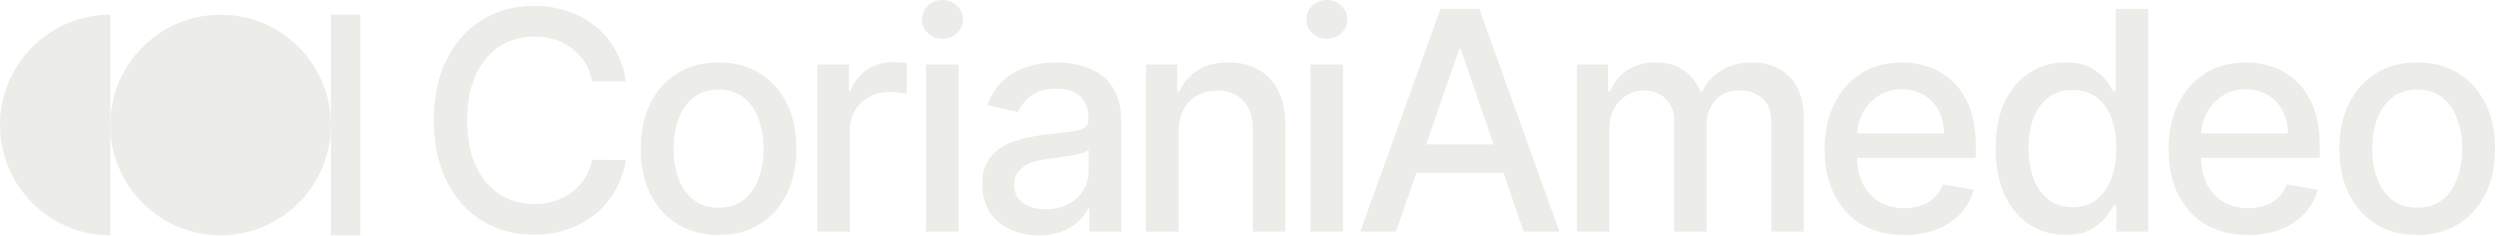
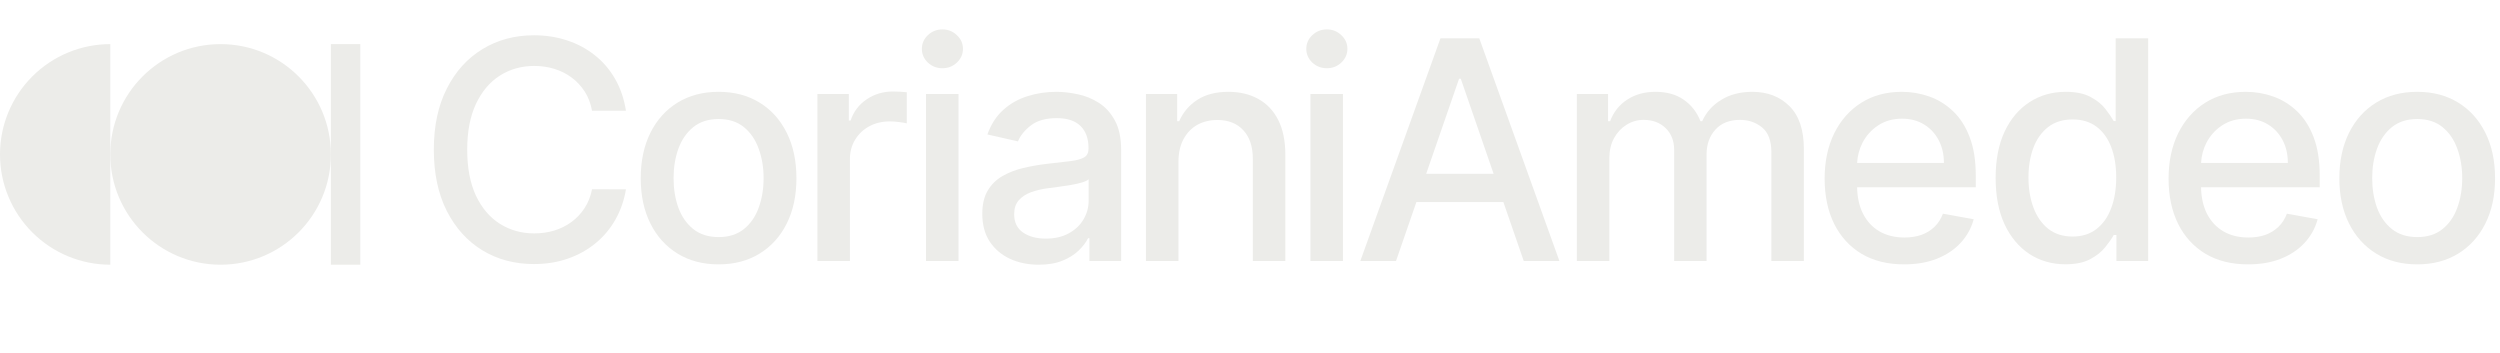
- <svg xmlns="http://www.w3.org/2000/svg" width="170" height="16" viewBox="0 0 170 16" fill="none">
-   <path d="M22.5 1H24.5V16H22.5V1Z" fill="#ECECE9" />
-   <path d="M7.5 1C5.511 1 3.603 1.79 2.197 3.197C0.79 4.603 1.70387e-07 6.511 2.02126e-08 8.5C-1.29962e-07 10.489 0.79 12.397 2.197 13.803C3.603 15.21 5.511 16 7.5 16L7.5 1Z" fill="#ECECE9" />
-   <path d="M15 1C19.142 1 22.5 4.358 22.5 8.5C22.5 12.642 19.142 16 15 16C10.858 16 7.5 12.642 7.5 8.5C7.5 4.358 10.858 1 15 1Z" fill="#ECECE9" />
-   <path fill-rule="evenodd" clip-rule="evenodd" d="M71.831 4.244C72.284 4.244 72.766 4.298 73.273 4.406C73.786 4.51 74.264 4.703 74.707 4.983C75.156 5.264 75.523 5.666 75.809 6.188C76.094 6.706 76.238 7.379 76.238 8.207V15.749H74.079V14.196H73.99C73.847 14.482 73.632 14.763 73.347 15.039C73.061 15.315 72.694 15.544 72.245 15.727C71.797 15.909 71.26 16 70.634 16C69.914 16 69.263 15.867 68.682 15.601C68.1 15.329 67.639 14.937 67.299 14.425C66.964 13.912 66.796 13.284 66.796 12.54C66.796 11.899 66.92 11.371 67.166 10.957C67.412 10.543 67.745 10.216 68.164 9.975C68.583 9.733 69.051 9.55 69.568 9.427C70.086 9.304 70.614 9.211 71.151 9.146C71.832 9.068 72.384 9.003 72.808 8.954C73.231 8.9 73.539 8.814 73.731 8.695C73.924 8.577 74.019 8.384 74.019 8.118V8.066C74.019 7.421 73.837 6.92 73.473 6.565C73.113 6.211 72.575 6.033 71.86 6.033C71.117 6.033 70.53 6.198 70.102 6.528C69.678 6.854 69.384 7.216 69.222 7.615L67.144 7.143C67.39 6.453 67.75 5.896 68.223 5.472C68.701 5.043 69.251 4.732 69.872 4.54C70.493 4.343 71.146 4.244 71.831 4.244ZM74.027 10.188C73.948 10.267 73.795 10.341 73.568 10.41C73.347 10.474 73.093 10.531 72.808 10.58C72.522 10.624 72.243 10.667 71.972 10.706C71.701 10.741 71.473 10.77 71.291 10.795C70.862 10.849 70.471 10.94 70.116 11.068C69.766 11.197 69.485 11.382 69.273 11.623C69.066 11.86 68.963 12.175 68.963 12.569C68.963 13.116 69.164 13.531 69.568 13.812C69.972 14.088 70.488 14.226 71.114 14.226C71.725 14.226 72.248 14.105 72.682 13.863C73.12 13.622 73.453 13.306 73.68 12.917C73.911 12.523 74.027 12.101 74.027 11.652V10.188Z" fill="#ECECE9" />
-   <path fill-rule="evenodd" clip-rule="evenodd" d="M48.864 4.244C49.929 4.244 50.858 4.488 51.651 4.976C52.445 5.464 53.061 6.149 53.5 7.031C53.939 7.914 54.157 8.944 54.157 10.122C54.157 11.295 53.939 12.321 53.5 13.198C53.061 14.075 52.445 14.758 51.651 15.246C50.858 15.734 49.929 15.977 48.864 15.977C47.8 15.977 46.87 15.734 46.076 15.246C45.283 14.758 44.666 14.075 44.227 13.198C43.789 12.321 43.57 11.295 43.57 10.122C43.57 8.944 43.789 7.914 44.227 7.031C44.666 6.149 45.283 5.464 46.076 4.976C46.87 4.488 47.8 4.244 48.864 4.244ZM48.871 6.093C48.176 6.093 47.599 6.277 47.141 6.646C46.687 7.016 46.35 7.507 46.128 8.118C45.911 8.724 45.803 9.39 45.803 10.114C45.803 10.844 45.911 11.512 46.128 12.118C46.35 12.724 46.687 13.21 47.141 13.575C47.599 13.94 48.176 14.122 48.871 14.122C49.561 14.122 50.133 13.94 50.587 13.575C51.04 13.21 51.375 12.724 51.592 12.118C51.814 11.512 51.925 10.844 51.925 10.114C51.925 9.39 51.814 8.724 51.592 8.118C51.375 7.507 51.04 7.016 50.587 6.646C50.133 6.277 49.561 6.093 48.871 6.093Z" fill="#ECECE9" />
-   <path fill-rule="evenodd" clip-rule="evenodd" d="M129.325 4.244C129.966 4.244 130.586 4.35 131.188 4.562C131.789 4.773 132.329 5.107 132.808 5.561C133.286 6.014 133.663 6.603 133.938 7.327C134.215 8.047 134.353 8.922 134.353 9.952V10.735H126.282C126.299 11.428 126.43 12.022 126.678 12.518C126.949 13.05 127.326 13.456 127.809 13.737C128.292 14.013 128.856 14.151 129.502 14.151C129.921 14.151 130.303 14.093 130.648 13.975C130.993 13.851 131.292 13.668 131.543 13.427C131.794 13.185 131.986 12.887 132.119 12.532L134.212 12.909C134.044 13.525 133.743 14.065 133.31 14.528C132.881 14.987 132.341 15.344 131.69 15.601C131.045 15.852 130.308 15.977 129.48 15.977C128.362 15.977 127.397 15.739 126.589 15.261C125.785 14.778 125.164 14.1 124.726 13.227C124.292 12.35 124.075 11.322 124.075 10.145C124.075 8.981 124.292 7.956 124.726 7.068C125.164 6.181 125.776 5.489 126.56 4.991C127.348 4.493 128.27 4.244 129.325 4.244ZM129.34 6.07C128.719 6.07 128.176 6.223 127.713 6.528C127.254 6.829 126.9 7.224 126.648 7.712C126.432 8.135 126.311 8.591 126.284 9.079H132.187C132.186 8.498 132.068 7.983 131.831 7.534C131.594 7.081 131.262 6.723 130.833 6.462C130.409 6.201 129.911 6.07 129.34 6.07Z" fill="#ECECE9" />
-   <path fill-rule="evenodd" clip-rule="evenodd" d="M152.713 4.244C153.354 4.244 153.975 4.35 154.576 4.562C155.178 4.773 155.717 5.107 156.195 5.561C156.673 6.014 157.05 6.603 157.326 7.327C157.602 8.047 157.74 8.922 157.74 9.952V10.735H149.67C149.687 11.428 149.818 12.022 150.065 12.518C150.337 13.05 150.714 13.456 151.197 13.737C151.68 14.013 152.245 14.151 152.891 14.151C153.309 14.151 153.691 14.093 154.036 13.975C154.381 13.851 154.679 13.668 154.931 13.427C155.182 13.185 155.375 12.887 155.508 12.532L157.6 12.909C157.432 13.525 157.132 14.065 156.698 14.528C156.269 14.987 155.73 15.344 155.079 15.601C154.433 15.852 153.696 15.977 152.868 15.977C151.749 15.977 150.786 15.739 149.978 15.261C149.174 14.778 148.553 14.1 148.114 13.227C147.681 12.35 147.463 11.322 147.463 10.145C147.463 8.981 147.68 7.956 148.114 7.068C148.553 6.181 149.164 5.489 149.947 4.991C150.736 4.493 151.658 4.244 152.713 4.244ZM152.728 6.07C152.106 6.07 151.564 6.223 151.101 6.528C150.642 6.829 150.287 7.224 150.036 7.712C149.82 8.135 149.699 8.591 149.673 9.079H155.574C155.574 8.498 155.456 7.983 155.22 7.534C154.983 7.081 154.65 6.723 154.221 6.462C153.797 6.201 153.299 6.07 152.728 6.07Z" fill="#ECECE9" />
-   <path fill-rule="evenodd" clip-rule="evenodd" d="M164.37 4.244C165.435 4.244 166.364 4.488 167.157 4.976C167.951 5.464 168.567 6.149 169.006 7.031C169.445 7.914 169.664 8.944 169.664 10.122C169.664 11.295 169.445 12.321 169.006 13.198C168.567 14.075 167.951 14.758 167.157 15.246C166.364 15.734 165.435 15.977 164.37 15.977C163.305 15.977 162.376 15.734 161.582 15.246C160.789 14.758 160.173 14.075 159.734 13.198C159.296 12.321 159.076 11.295 159.076 10.122C159.076 8.944 159.296 7.914 159.734 7.031C160.173 6.149 160.789 5.464 161.582 4.976C162.376 4.488 163.305 4.244 164.37 4.244ZM164.377 6.093C163.682 6.093 163.106 6.277 162.647 6.646C162.194 7.016 161.856 7.507 161.634 8.118C161.417 8.724 161.309 9.39 161.309 10.114C161.309 10.844 161.417 11.512 161.634 12.118C161.856 12.724 162.194 13.21 162.647 13.575C163.106 13.94 163.682 14.122 164.377 14.122C165.067 14.122 165.639 13.94 166.093 13.575C166.546 13.21 166.882 12.724 167.099 12.118C167.32 11.512 167.431 10.844 167.431 10.114C167.431 9.39 167.32 8.724 167.099 8.118C166.882 7.507 166.546 7.016 166.093 6.646C165.639 6.277 165.067 6.093 164.377 6.093Z" fill="#ECECE9" />
-   <path fill-rule="evenodd" clip-rule="evenodd" d="M146.076 15.749H143.917V13.981H143.732C143.599 14.223 143.407 14.499 143.155 14.81C142.909 15.12 142.568 15.391 142.135 15.623C141.701 15.855 141.139 15.971 140.449 15.971C139.533 15.971 138.715 15.736 137.995 15.268C137.28 14.794 136.718 14.122 136.309 13.25C135.904 12.373 135.703 11.32 135.703 10.093C135.703 8.865 135.907 7.815 136.316 6.942C136.73 6.07 137.297 5.403 138.017 4.939C138.736 4.476 139.552 4.244 140.464 4.244C141.169 4.244 141.736 4.362 142.165 4.599C142.599 4.83 142.933 5.102 143.17 5.412C143.411 5.723 143.599 5.996 143.732 6.232H143.865V0.606H146.076V15.749ZM140.938 6.122C140.272 6.122 139.717 6.295 139.273 6.64C138.83 6.985 138.495 7.456 138.269 8.052C138.047 8.648 137.936 9.321 137.936 10.07C137.936 10.829 138.049 11.512 138.275 12.118C138.502 12.724 138.838 13.206 139.281 13.56C139.73 13.91 140.282 14.085 140.938 14.085C141.573 14.085 142.11 13.917 142.549 13.582C142.992 13.242 143.328 12.771 143.555 12.17C143.786 11.569 143.902 10.869 143.902 10.07C143.902 9.282 143.789 8.591 143.562 8C143.336 7.409 143.003 6.947 142.564 6.617C142.126 6.287 141.583 6.122 140.938 6.122Z" fill="#ECECE9" />
-   <path d="M36.31 0.399C37.113 0.399 37.863 0.515 38.558 0.747C39.257 0.974 39.886 1.309 40.442 1.752C40.999 2.191 41.46 2.728 41.825 3.364C42.19 3.995 42.436 4.717 42.565 5.53H40.258C40.169 5.038 40.004 4.604 39.763 4.229C39.521 3.855 39.225 3.537 38.875 3.275C38.525 3.014 38.133 2.817 37.699 2.684C37.271 2.551 36.815 2.484 36.332 2.484C35.46 2.484 34.678 2.704 33.988 3.143C33.303 3.581 32.761 4.224 32.361 5.072C31.967 5.92 31.77 6.955 31.77 8.178C31.77 9.41 31.967 10.45 32.361 11.298C32.761 12.145 33.305 12.786 33.995 13.22C34.685 13.653 35.462 13.871 36.324 13.871C36.802 13.871 37.256 13.807 37.685 13.679C38.118 13.546 38.511 13.351 38.86 13.095C39.21 12.838 39.507 12.525 39.748 12.155C39.994 11.781 40.164 11.352 40.258 10.869L42.565 10.876C42.441 11.62 42.203 12.306 41.848 12.932C41.498 13.553 41.046 14.089 40.494 14.543C39.947 14.992 39.321 15.339 38.616 15.586C37.911 15.832 37.142 15.956 36.31 15.956C34.998 15.956 33.83 15.646 32.805 15.024C31.779 14.398 30.971 13.503 30.38 12.34C29.793 11.177 29.5 9.789 29.5 8.178C29.5 6.561 29.796 5.173 30.388 4.015C30.979 2.852 31.787 1.959 32.812 1.338C33.838 0.712 35.004 0.399 36.31 0.399Z" fill="#ECECE9" />
-   <path d="M61.211 4.236C61.403 4.246 61.554 4.259 61.662 4.273V6.388C61.573 6.363 61.415 6.336 61.188 6.307C60.962 6.272 60.735 6.255 60.509 6.255C59.986 6.255 59.52 6.366 59.111 6.588C58.707 6.805 58.387 7.108 58.15 7.497C57.914 7.882 57.795 8.321 57.795 8.813V15.749H55.584V4.392H57.721V6.196H57.84C58.047 5.585 58.411 5.104 58.934 4.754C59.461 4.399 60.057 4.222 60.723 4.222C60.861 4.222 61.024 4.226 61.211 4.236Z" fill="#ECECE9" />
-   <path d="M65.179 15.749H62.968V4.392H65.179V15.749Z" fill="#ECECE9" />
-   <path d="M83.536 4.244C84.31 4.244 84.988 4.407 85.569 4.732C86.151 5.053 86.603 5.53 86.923 6.166C87.243 6.802 87.403 7.589 87.403 8.525V15.749H85.192V8.791C85.192 7.968 84.978 7.325 84.549 6.861C84.12 6.393 83.531 6.159 82.782 6.159C82.27 6.159 81.813 6.269 81.414 6.491C81.02 6.713 80.707 7.039 80.476 7.468C80.249 7.892 80.135 8.405 80.135 9.006V15.749H77.925V4.392H80.047V6.24H80.186C80.448 5.639 80.857 5.156 81.414 4.791C81.976 4.426 82.683 4.244 83.536 4.244Z" fill="#ECECE9" />
-   <path d="M91.321 15.749H89.11V4.392H91.321V15.749Z" fill="#ECECE9" />
-   <path fill-rule="evenodd" clip-rule="evenodd" d="M106.04 15.749H103.615L102.23 11.741H96.314L94.928 15.749H92.502L97.951 0.606H100.591L106.04 15.749ZM96.98 9.819H101.566L99.334 3.356H99.216L96.98 9.819Z" fill="#ECECE9" />
-   <path d="M119.159 4.244C120.189 4.244 121.029 4.567 121.68 5.213C122.335 5.859 122.663 6.832 122.663 8.133V15.749H120.453V8.34C120.453 7.571 120.243 7.014 119.824 6.669C119.405 6.324 118.905 6.151 118.323 6.151C117.604 6.151 117.044 6.374 116.645 6.817C116.246 7.256 116.046 7.82 116.046 8.51V15.749H113.843V8.199C113.843 7.583 113.65 7.088 113.266 6.714C112.881 6.339 112.381 6.151 111.765 6.151C111.346 6.151 110.959 6.263 110.604 6.484C110.255 6.701 109.971 7.004 109.754 7.394C109.542 7.783 109.437 8.234 109.437 8.747V15.749H107.226V4.392H109.348V6.24H109.488C109.725 5.614 110.111 5.126 110.648 4.776C111.186 4.422 111.829 4.244 112.578 4.244C113.337 4.244 113.974 4.421 114.486 4.776C115.004 5.131 115.385 5.619 115.632 6.24H115.75C116.021 5.634 116.453 5.151 117.044 4.791C117.635 4.426 118.341 4.244 119.159 4.244Z" fill="#ECECE9" />
-   <path d="M64.084 0C64.468 0 64.796 0.131 65.067 0.392C65.343 0.648 65.481 0.959 65.481 1.323C65.481 1.683 65.343 1.994 65.067 2.255C64.796 2.511 64.469 2.64 64.084 2.64C63.7 2.64 63.37 2.511 63.094 2.255C62.823 1.994 62.687 1.683 62.687 1.323C62.687 0.959 62.823 0.648 63.094 0.392C63.37 0.131 63.7 5.52681e-05 64.084 0Z" fill="#ECECE9" />
-   <path d="M90.227 0C90.611 0 90.939 0.13 91.21 0.392C91.486 0.648 91.624 0.959 91.624 1.323C91.624 1.683 91.486 1.994 91.21 2.255C90.939 2.511 90.611 2.64 90.227 2.64C89.842 2.64 89.512 2.511 89.236 2.255C88.965 1.994 88.829 1.683 88.829 1.323C88.829 0.959 88.965 0.648 89.236 0.392C89.512 0.131 89.842 2.76343e-05 90.227 0Z" fill="#ECECE9" />
+ <svg xmlns="http://www.w3.org/2000/svg" width="170" height="24" viewBox="0 0 170 24" fill="none">
+   <path d="M22.5 3H24.5V18H22.5V3Z" fill="#ECECE9" />
+   <path d="M7.5 3C5.511 3 3.603 3.79 2.197 5.197C0.79 6.603 1.70387e-07 8.511 2.02126e-08 10.5C-1.29962e-07 12.489 0.79 14.397 2.197 15.803C3.603 17.21 5.511 18 7.5 18L7.5 3Z" fill="#ECECE9" />
+   <path d="M15 3C19.142 3 22.5 6.358 22.5 10.5C22.5 14.642 19.142 18 15 18C10.858 18 7.5 14.642 7.5 10.5C7.5 6.358 10.858 3 15 3Z" fill="#ECECE9" />
+   <path fill-rule="evenodd" clip-rule="evenodd" d="M71.831 6.244C72.284 6.244 72.766 6.298 73.273 6.406C73.786 6.51 74.264 6.703 74.707 6.983C75.156 7.264 75.523 7.666 75.809 8.188C76.094 8.706 76.238 9.379 76.238 10.207V17.749H74.079V16.196H73.99C73.847 16.482 73.632 16.763 73.347 17.039C73.061 17.315 72.694 17.544 72.245 17.727C71.797 17.909 71.26 18 70.634 18C69.914 18 69.263 17.867 68.682 17.601C68.1 17.329 67.639 16.937 67.299 16.425C66.964 15.912 66.796 15.284 66.796 14.54C66.796 13.899 66.92 13.371 67.166 12.957C67.412 12.543 67.745 12.216 68.164 11.975C68.583 11.733 69.051 11.55 69.568 11.427C70.086 11.303 70.614 11.211 71.151 11.146C71.832 11.068 72.384 11.003 72.808 10.954C73.231 10.9 73.539 10.813 73.731 10.695C73.924 10.577 74.019 10.384 74.019 10.118V10.066C74.019 9.421 73.837 8.92 73.473 8.565C73.113 8.211 72.575 8.033 71.86 8.033C71.117 8.033 70.53 8.198 70.102 8.528C69.678 8.854 69.384 9.216 69.222 9.615L67.144 9.143C67.39 8.453 67.75 7.896 68.223 7.472C68.701 7.043 69.251 6.732 69.872 6.54C70.493 6.343 71.146 6.244 71.831 6.244ZM74.027 12.188C73.948 12.267 73.795 12.341 73.568 12.41C73.347 12.474 73.093 12.531 72.808 12.58C72.522 12.624 72.243 12.667 71.972 12.706C71.701 12.741 71.473 12.77 71.291 12.795C70.862 12.849 70.471 12.94 70.116 13.068C69.766 13.197 69.485 13.382 69.273 13.623C69.066 13.86 68.963 14.175 68.963 14.569C68.963 15.116 69.164 15.531 69.568 15.812C69.972 16.088 70.488 16.226 71.114 16.226C71.725 16.226 72.248 16.105 72.682 15.863C73.12 15.622 73.453 15.306 73.68 14.917C73.911 14.523 74.027 14.101 74.027 13.652V12.188Z" fill="#ECECE9" />
+   <path fill-rule="evenodd" clip-rule="evenodd" d="M48.864 6.244C49.929 6.244 50.858 6.488 51.651 6.976C52.445 7.464 53.061 8.149 53.5 9.031C53.939 9.914 54.157 10.944 54.157 12.122C54.157 13.295 53.939 14.321 53.5 15.198C53.061 16.076 52.445 16.758 51.651 17.246C50.858 17.734 49.929 17.977 48.864 17.977C47.8 17.977 46.87 17.734 46.076 17.246C45.283 16.758 44.666 16.076 44.227 15.198C43.789 14.321 43.57 13.295 43.57 12.122C43.57 10.944 43.789 9.914 44.227 9.031C44.666 8.149 45.283 7.464 46.076 6.976C46.87 6.488 47.8 6.244 48.864 6.244ZM48.871 8.093C48.176 8.093 47.599 8.277 47.141 8.646C46.687 9.016 46.35 9.507 46.128 10.118C45.911 10.724 45.803 11.39 45.803 12.114C45.803 12.844 45.911 13.512 46.128 14.118C46.35 14.724 46.687 15.21 47.141 15.575C47.599 15.94 48.176 16.122 48.871 16.122C49.561 16.122 50.133 15.94 50.587 15.575C51.04 15.21 51.375 14.724 51.592 14.118C51.814 13.512 51.925 12.844 51.925 12.114C51.925 11.39 51.814 10.724 51.592 10.118C51.375 9.507 51.04 9.016 50.587 8.646C50.133 8.277 49.561 8.093 48.871 8.093Z" fill="#ECECE9" />
+   <path fill-rule="evenodd" clip-rule="evenodd" d="M129.325 6.244C129.966 6.244 130.586 6.35 131.188 6.562C131.789 6.773 132.329 7.107 132.808 7.561C133.286 8.014 133.663 8.603 133.938 9.327C134.215 10.047 134.353 10.922 134.353 11.952V12.735H126.282C126.299 13.428 126.43 14.022 126.678 14.518C126.949 15.05 127.326 15.456 127.809 15.737C128.292 16.013 128.856 16.151 129.502 16.151C129.921 16.151 130.303 16.093 130.648 15.975C130.993 15.851 131.292 15.668 131.543 15.427C131.794 15.185 131.986 14.887 132.119 14.532L134.212 14.909C134.044 15.525 133.743 16.065 133.31 16.528C132.881 16.987 132.341 17.344 131.69 17.601C131.045 17.852 130.308 17.977 129.48 17.977C128.362 17.977 127.397 17.739 126.589 17.261C125.785 16.778 125.164 16.1 124.726 15.227C124.292 14.35 124.075 13.322 124.075 12.145C124.075 10.981 124.292 9.956 124.726 9.068C125.164 8.181 125.776 7.489 126.56 6.991C127.348 6.493 128.27 6.244 129.325 6.244ZM129.34 8.07C128.719 8.07 128.176 8.223 127.713 8.528C127.254 8.829 126.9 9.224 126.648 9.712C126.432 10.136 126.311 10.591 126.284 11.079H132.187C132.186 10.498 132.068 9.983 131.831 9.534C131.594 9.081 131.262 8.723 130.833 8.462C130.409 8.201 129.911 8.07 129.34 8.07Z" fill="#ECECE9" />
+   <path fill-rule="evenodd" clip-rule="evenodd" d="M152.713 6.244C153.354 6.244 153.975 6.35 154.576 6.562C155.178 6.773 155.717 7.107 156.195 7.561C156.673 8.014 157.05 8.603 157.326 9.327C157.602 10.047 157.74 10.922 157.74 11.952V12.735H149.67C149.687 13.428 149.818 14.022 150.065 14.518C150.337 15.05 150.714 15.456 151.197 15.737C151.68 16.013 152.245 16.151 152.891 16.151C153.309 16.151 153.691 16.093 154.036 15.975C154.381 15.851 154.679 15.668 154.931 15.427C155.182 15.185 155.375 14.887 155.508 14.532L157.6 14.909C157.432 15.525 157.132 16.065 156.698 16.528C156.269 16.987 155.73 17.344 155.079 17.601C154.433 17.852 153.696 17.977 152.868 17.977C151.749 17.977 150.786 17.739 149.978 17.261C149.174 16.778 148.553 16.1 148.114 15.227C147.681 14.35 147.463 13.322 147.463 12.145C147.463 10.981 147.68 9.956 148.114 9.068C148.553 8.181 149.164 7.489 149.947 6.991C150.736 6.493 151.658 6.244 152.713 6.244ZM152.728 8.07C152.106 8.07 151.564 8.223 151.101 8.528C150.642 8.829 150.287 9.224 150.036 9.712C149.82 10.135 149.699 10.591 149.673 11.079H155.574C155.574 10.498 155.456 9.983 155.22 9.534C154.983 9.081 154.65 8.723 154.221 8.462C153.797 8.201 153.299 8.07 152.728 8.07Z" fill="#ECECE9" />
+   <path fill-rule="evenodd" clip-rule="evenodd" d="M164.37 6.244C165.435 6.244 166.364 6.488 167.157 6.976C167.951 7.464 168.567 8.149 169.006 9.031C169.445 9.914 169.664 10.944 169.664 12.122C169.664 13.295 169.445 14.321 169.006 15.198C168.567 16.076 167.951 16.758 167.157 17.246C166.364 17.734 165.435 17.977 164.37 17.977C163.305 17.977 162.376 17.734 161.582 17.246C160.789 16.758 160.173 16.075 159.734 15.198C159.296 14.321 159.076 13.295 159.076 12.122C159.076 10.944 159.296 9.914 159.734 9.031C160.173 8.149 160.789 7.464 161.582 6.976C162.376 6.488 163.305 6.244 164.37 6.244ZM164.377 8.093C163.682 8.093 163.106 8.277 162.647 8.646C162.194 9.016 161.856 9.507 161.634 10.118C161.417 10.724 161.309 11.39 161.309 12.114C161.309 12.844 161.417 13.512 161.634 14.118C161.856 14.724 162.194 15.21 162.647 15.575C163.106 15.94 163.682 16.122 164.377 16.122C165.067 16.122 165.639 15.94 166.093 15.575C166.546 15.21 166.882 14.724 167.099 14.118C167.32 13.512 167.431 12.844 167.431 12.114C167.431 11.39 167.32 10.724 167.099 10.118C166.882 9.507 166.546 9.016 166.093 8.646C165.639 8.277 165.067 8.093 164.377 8.093Z" fill="#ECECE9" />
+   <path fill-rule="evenodd" clip-rule="evenodd" d="M146.076 17.749H143.917V15.981H143.732C143.599 16.223 143.407 16.499 143.155 16.81C142.909 17.12 142.568 17.391 142.135 17.623C141.701 17.855 141.139 17.971 140.449 17.971C139.533 17.971 138.715 17.736 137.995 17.268C137.28 16.794 136.718 16.122 136.309 15.25C135.904 14.373 135.703 13.32 135.703 12.093C135.703 10.865 135.907 9.815 136.316 8.942C136.73 8.07 137.297 7.403 138.017 6.939C138.736 6.476 139.552 6.244 140.464 6.244C141.169 6.244 141.736 6.362 142.165 6.599C142.599 6.83 142.933 7.102 143.17 7.412C143.411 7.723 143.599 7.996 143.732 8.232H143.865V2.606H146.076V17.749ZM140.938 8.122C140.272 8.122 139.717 8.295 139.273 8.64C138.83 8.985 138.495 9.456 138.269 10.052C138.047 10.648 137.936 11.321 137.936 12.07C137.936 12.829 138.049 13.512 138.275 14.118C138.502 14.724 138.838 15.206 139.281 15.56C139.73 15.91 140.282 16.085 140.938 16.085C141.573 16.085 142.11 15.917 142.549 15.582C142.992 15.242 143.328 14.771 143.555 14.17C143.786 13.569 143.902 12.869 143.902 12.07C143.902 11.282 143.789 10.591 143.562 10C143.336 9.409 143.003 8.947 142.564 8.617C142.126 8.287 141.583 8.122 140.938 8.122Z" fill="#ECECE9" />
+   <path d="M36.31 2.399C37.113 2.399 37.863 2.515 38.558 2.747C39.257 2.974 39.886 3.309 40.442 3.752C40.999 4.191 41.46 4.728 41.825 5.364C42.19 5.995 42.436 6.717 42.565 7.53H40.258C40.169 7.038 40.004 6.604 39.763 6.229C39.521 5.855 39.225 5.537 38.875 5.275C38.525 5.014 38.133 4.817 37.699 4.684C37.271 4.551 36.815 4.484 36.332 4.484C35.46 4.484 34.678 4.704 33.988 5.143C33.303 5.581 32.761 6.224 32.361 7.072C31.967 7.92 31.77 8.955 31.77 10.178C31.77 11.41 31.967 12.45 32.361 13.298C32.761 14.145 33.305 14.786 33.995 15.22C34.685 15.653 35.462 15.871 36.324 15.871C36.802 15.871 37.256 15.807 37.685 15.679C38.118 15.546 38.511 15.351 38.86 15.095C39.21 14.838 39.507 14.525 39.748 14.155C39.994 13.781 40.164 13.352 40.258 12.869L42.565 12.876C42.441 13.62 42.203 14.306 41.848 14.932C41.498 15.553 41.046 16.09 40.494 16.543C39.947 16.991 39.321 17.34 38.616 17.586C37.911 17.832 37.142 17.956 36.31 17.956C34.998 17.956 33.83 17.645 32.805 17.024C31.779 16.398 30.971 15.503 30.38 14.34C29.793 13.177 29.5 11.789 29.5 10.178C29.5 8.561 29.796 7.173 30.388 6.015C30.979 4.852 31.787 3.959 32.812 3.338C33.838 2.712 35.004 2.399 36.31 2.399Z" fill="#ECECE9" />
+   <path d="M61.211 6.236C61.403 6.246 61.554 6.259 61.662 6.273V8.388C61.573 8.363 61.415 8.336 61.188 8.307C60.962 8.272 60.735 8.255 60.509 8.255C59.986 8.255 59.52 8.366 59.111 8.588C58.707 8.805 58.387 9.108 58.15 9.497C57.914 9.882 57.795 10.321 57.795 10.813V17.749H55.584V6.392H57.721V8.196H57.84C58.047 7.585 58.411 7.104 58.934 6.754C59.461 6.399 60.057 6.222 60.723 6.222C60.861 6.222 61.024 6.226 61.211 6.236Z" fill="#ECECE9" />
+   <path d="M65.179 17.749H62.968V6.392H65.179V17.749Z" fill="#ECECE9" />
+   <path d="M83.536 6.244C84.31 6.244 84.988 6.407 85.569 6.732C86.151 7.053 86.603 7.53 86.923 8.166C87.243 8.802 87.403 9.589 87.403 10.525V17.749H85.192V10.791C85.192 9.968 84.978 9.325 84.549 8.861C84.12 8.393 83.531 8.159 82.782 8.159C82.27 8.159 81.813 8.269 81.414 8.491C81.02 8.713 80.707 9.039 80.476 9.468C80.249 9.892 80.135 10.405 80.135 11.006V17.749H77.925V6.392H80.047V8.24H80.186C80.448 7.639 80.857 7.156 81.414 6.791C81.976 6.426 82.683 6.244 83.536 6.244Z" fill="#ECECE9" />
+   <path d="M91.321 17.749H89.11V6.392H91.321V17.749Z" fill="#ECECE9" />
+   <path fill-rule="evenodd" clip-rule="evenodd" d="M106.04 17.749H103.615L102.23 13.741H96.314L94.928 17.749H92.502L97.951 2.606H100.591L106.04 17.749ZM96.98 11.819H101.566L99.334 5.356H99.216L96.98 11.819Z" fill="#ECECE9" />
+   <path d="M119.159 6.244C120.189 6.244 121.029 6.567 121.68 7.213C122.335 7.859 122.663 8.832 122.663 10.133V17.749H120.453V10.34C120.453 9.571 120.243 9.014 119.824 8.669C119.405 8.324 118.905 8.151 118.323 8.151C117.604 8.151 117.044 8.374 116.645 8.817C116.246 9.256 116.046 9.82 116.046 10.51V17.749H113.843V10.199C113.843 9.583 113.65 9.088 113.266 8.714C112.881 8.339 112.381 8.151 111.765 8.151C111.346 8.151 110.959 8.263 110.604 8.484C110.255 8.701 109.971 9.004 109.754 9.394C109.542 9.783 109.437 10.234 109.437 10.747V17.749H107.226V6.392H109.348V8.24H109.488C109.725 7.614 110.111 7.126 110.648 6.776C111.186 6.422 111.829 6.244 112.578 6.244C113.337 6.244 113.974 6.421 114.486 6.776C115.004 7.131 115.385 7.619 115.632 8.24H115.75C116.021 7.634 116.453 7.151 117.044 6.791C117.635 6.426 118.341 6.244 119.159 6.244Z" fill="#ECECE9" />
+   <path d="M64.084 2C64.468 2 64.796 2.131 65.067 2.392C65.343 2.648 65.481 2.959 65.481 3.323C65.481 3.683 65.343 3.994 65.067 4.255C64.796 4.511 64.469 4.64 64.084 4.64C63.7 4.64 63.37 4.511 63.094 4.255C62.823 3.994 62.687 3.683 62.687 3.323C62.687 2.959 62.823 2.648 63.094 2.392C63.37 2.131 63.7 2 64.084 2Z" fill="#ECECE9" />
+   <path d="M90.227 2C90.611 2 90.939 2.13 91.21 2.392C91.486 2.648 91.624 2.959 91.624 3.323C91.624 3.683 91.486 3.994 91.21 4.255C90.939 4.511 90.611 4.64 90.227 4.64C89.842 4.64 89.512 4.511 89.236 4.255C88.965 3.994 88.829 3.683 88.829 3.323C88.829 2.959 88.965 2.648 89.236 2.392C89.512 2.131 89.842 2 90.227 2Z" fill="#ECECE9" />
</svg>
